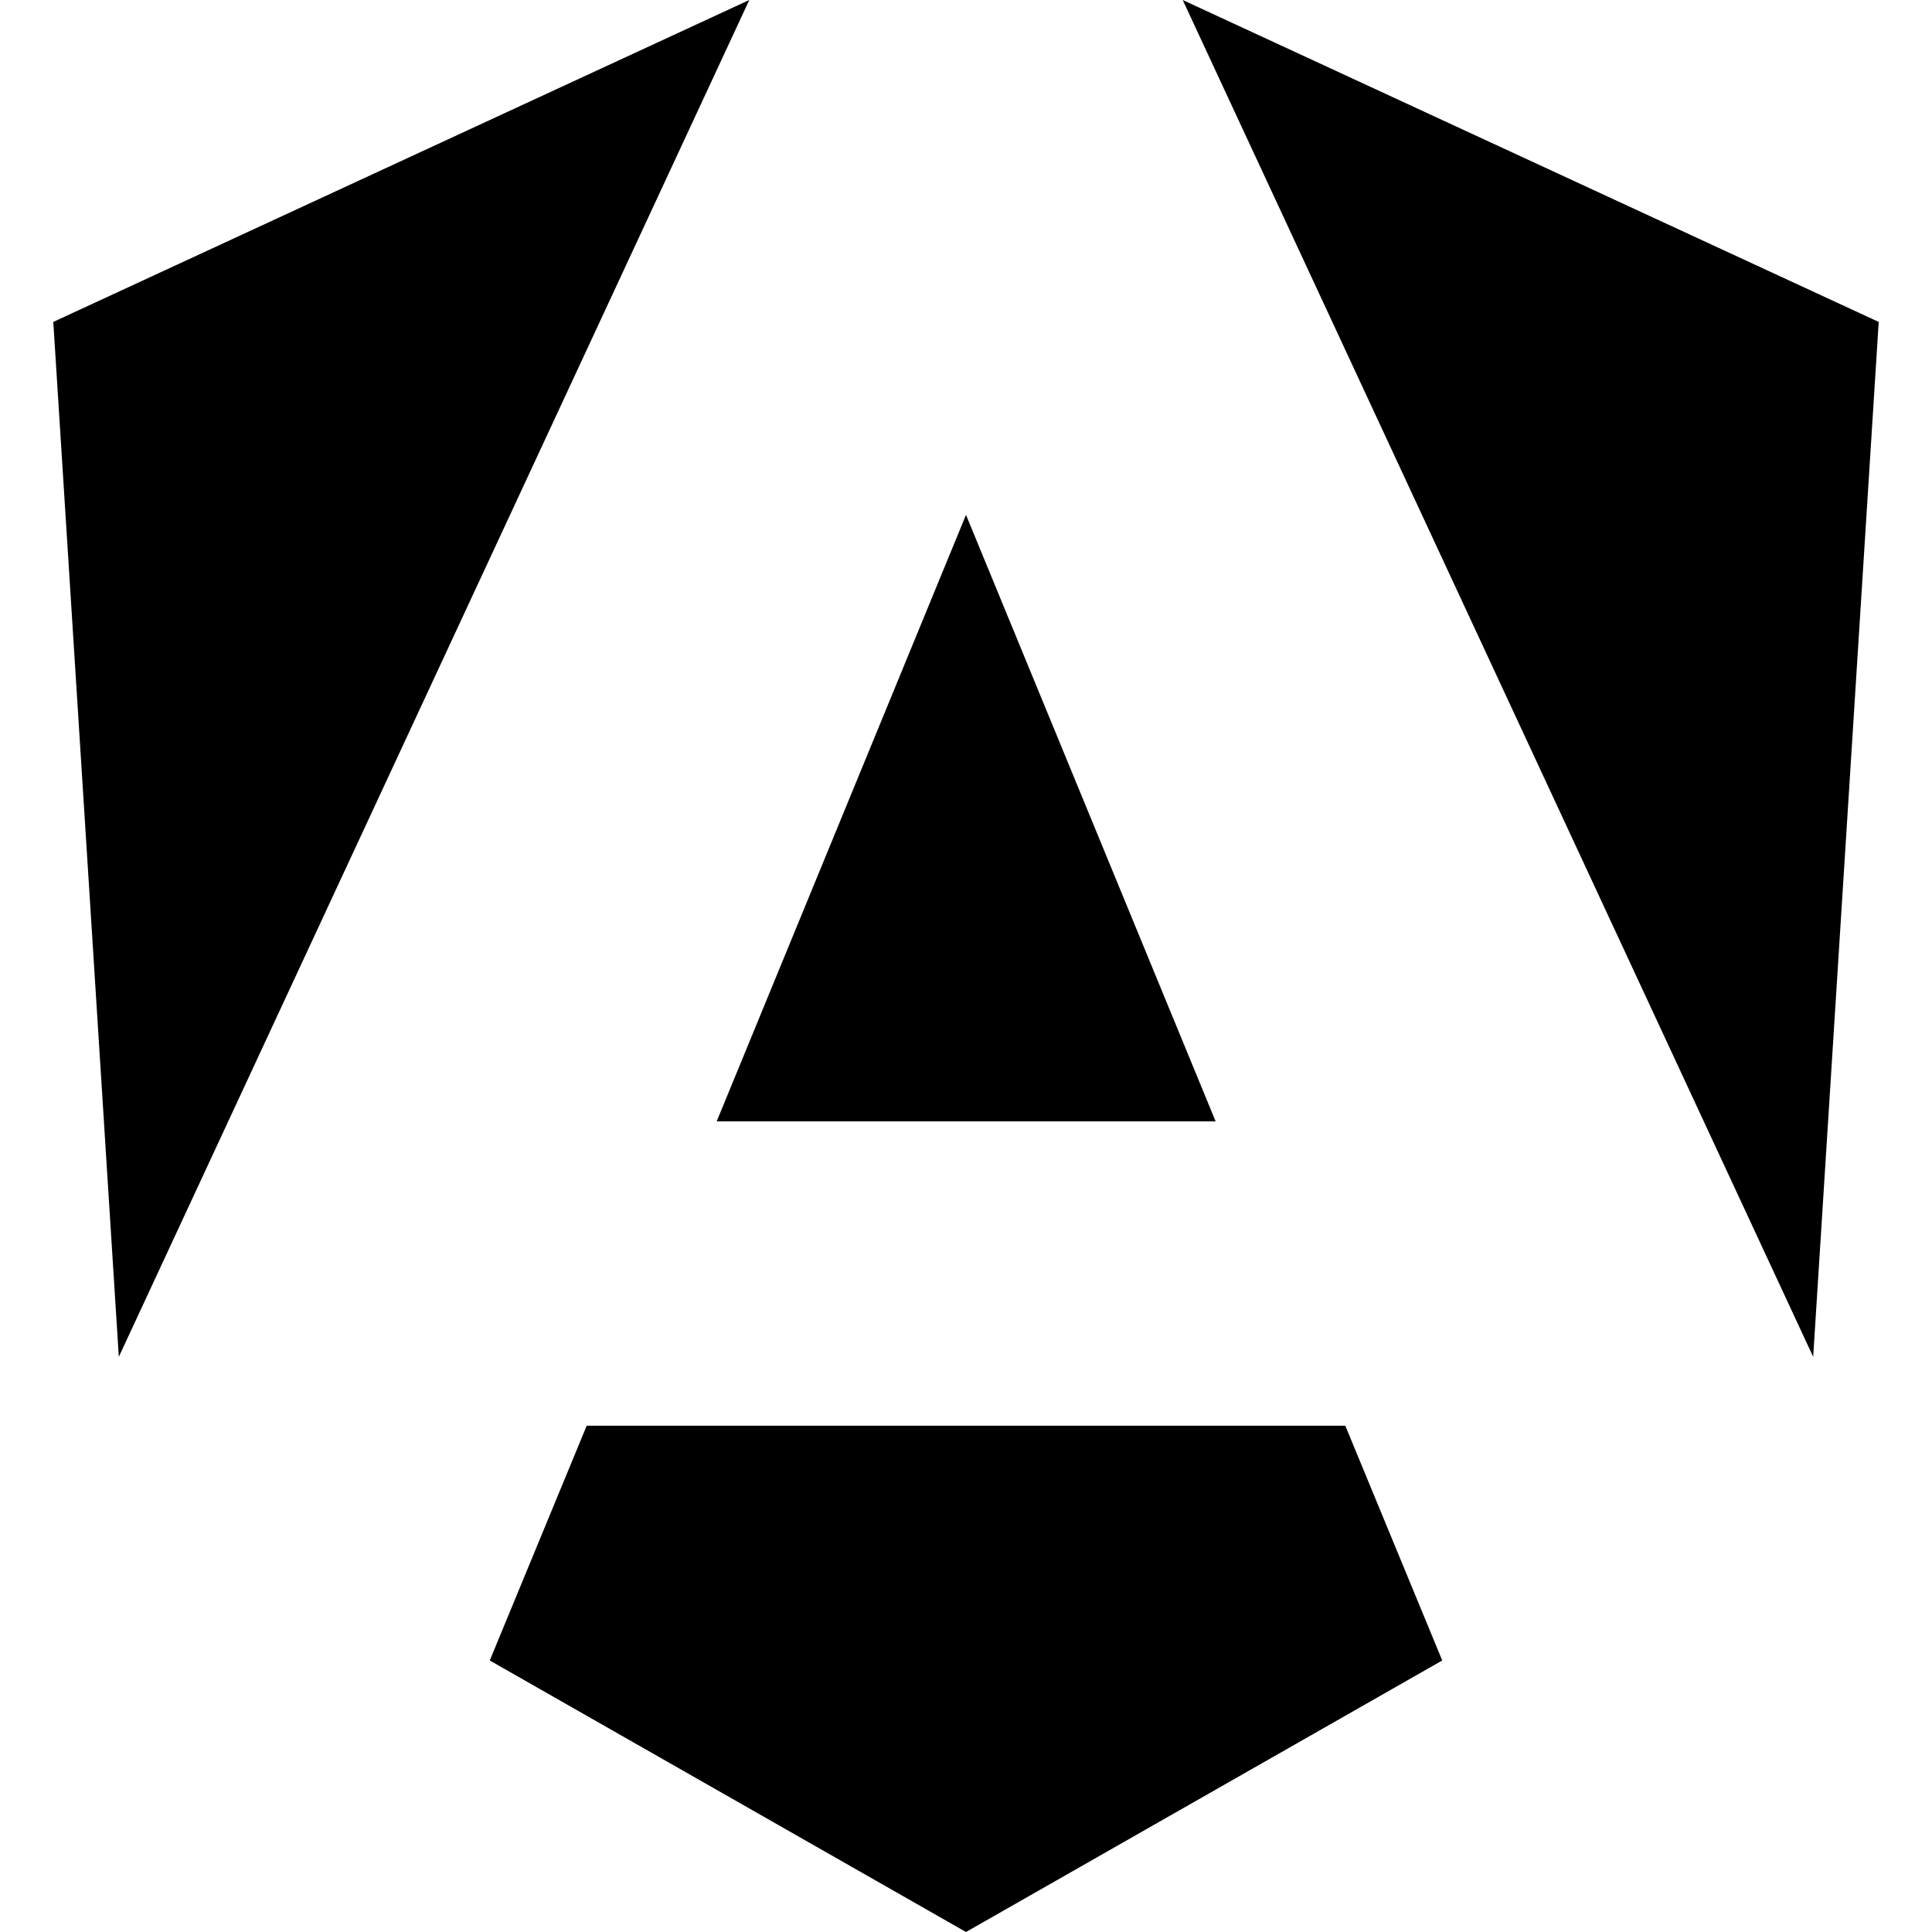
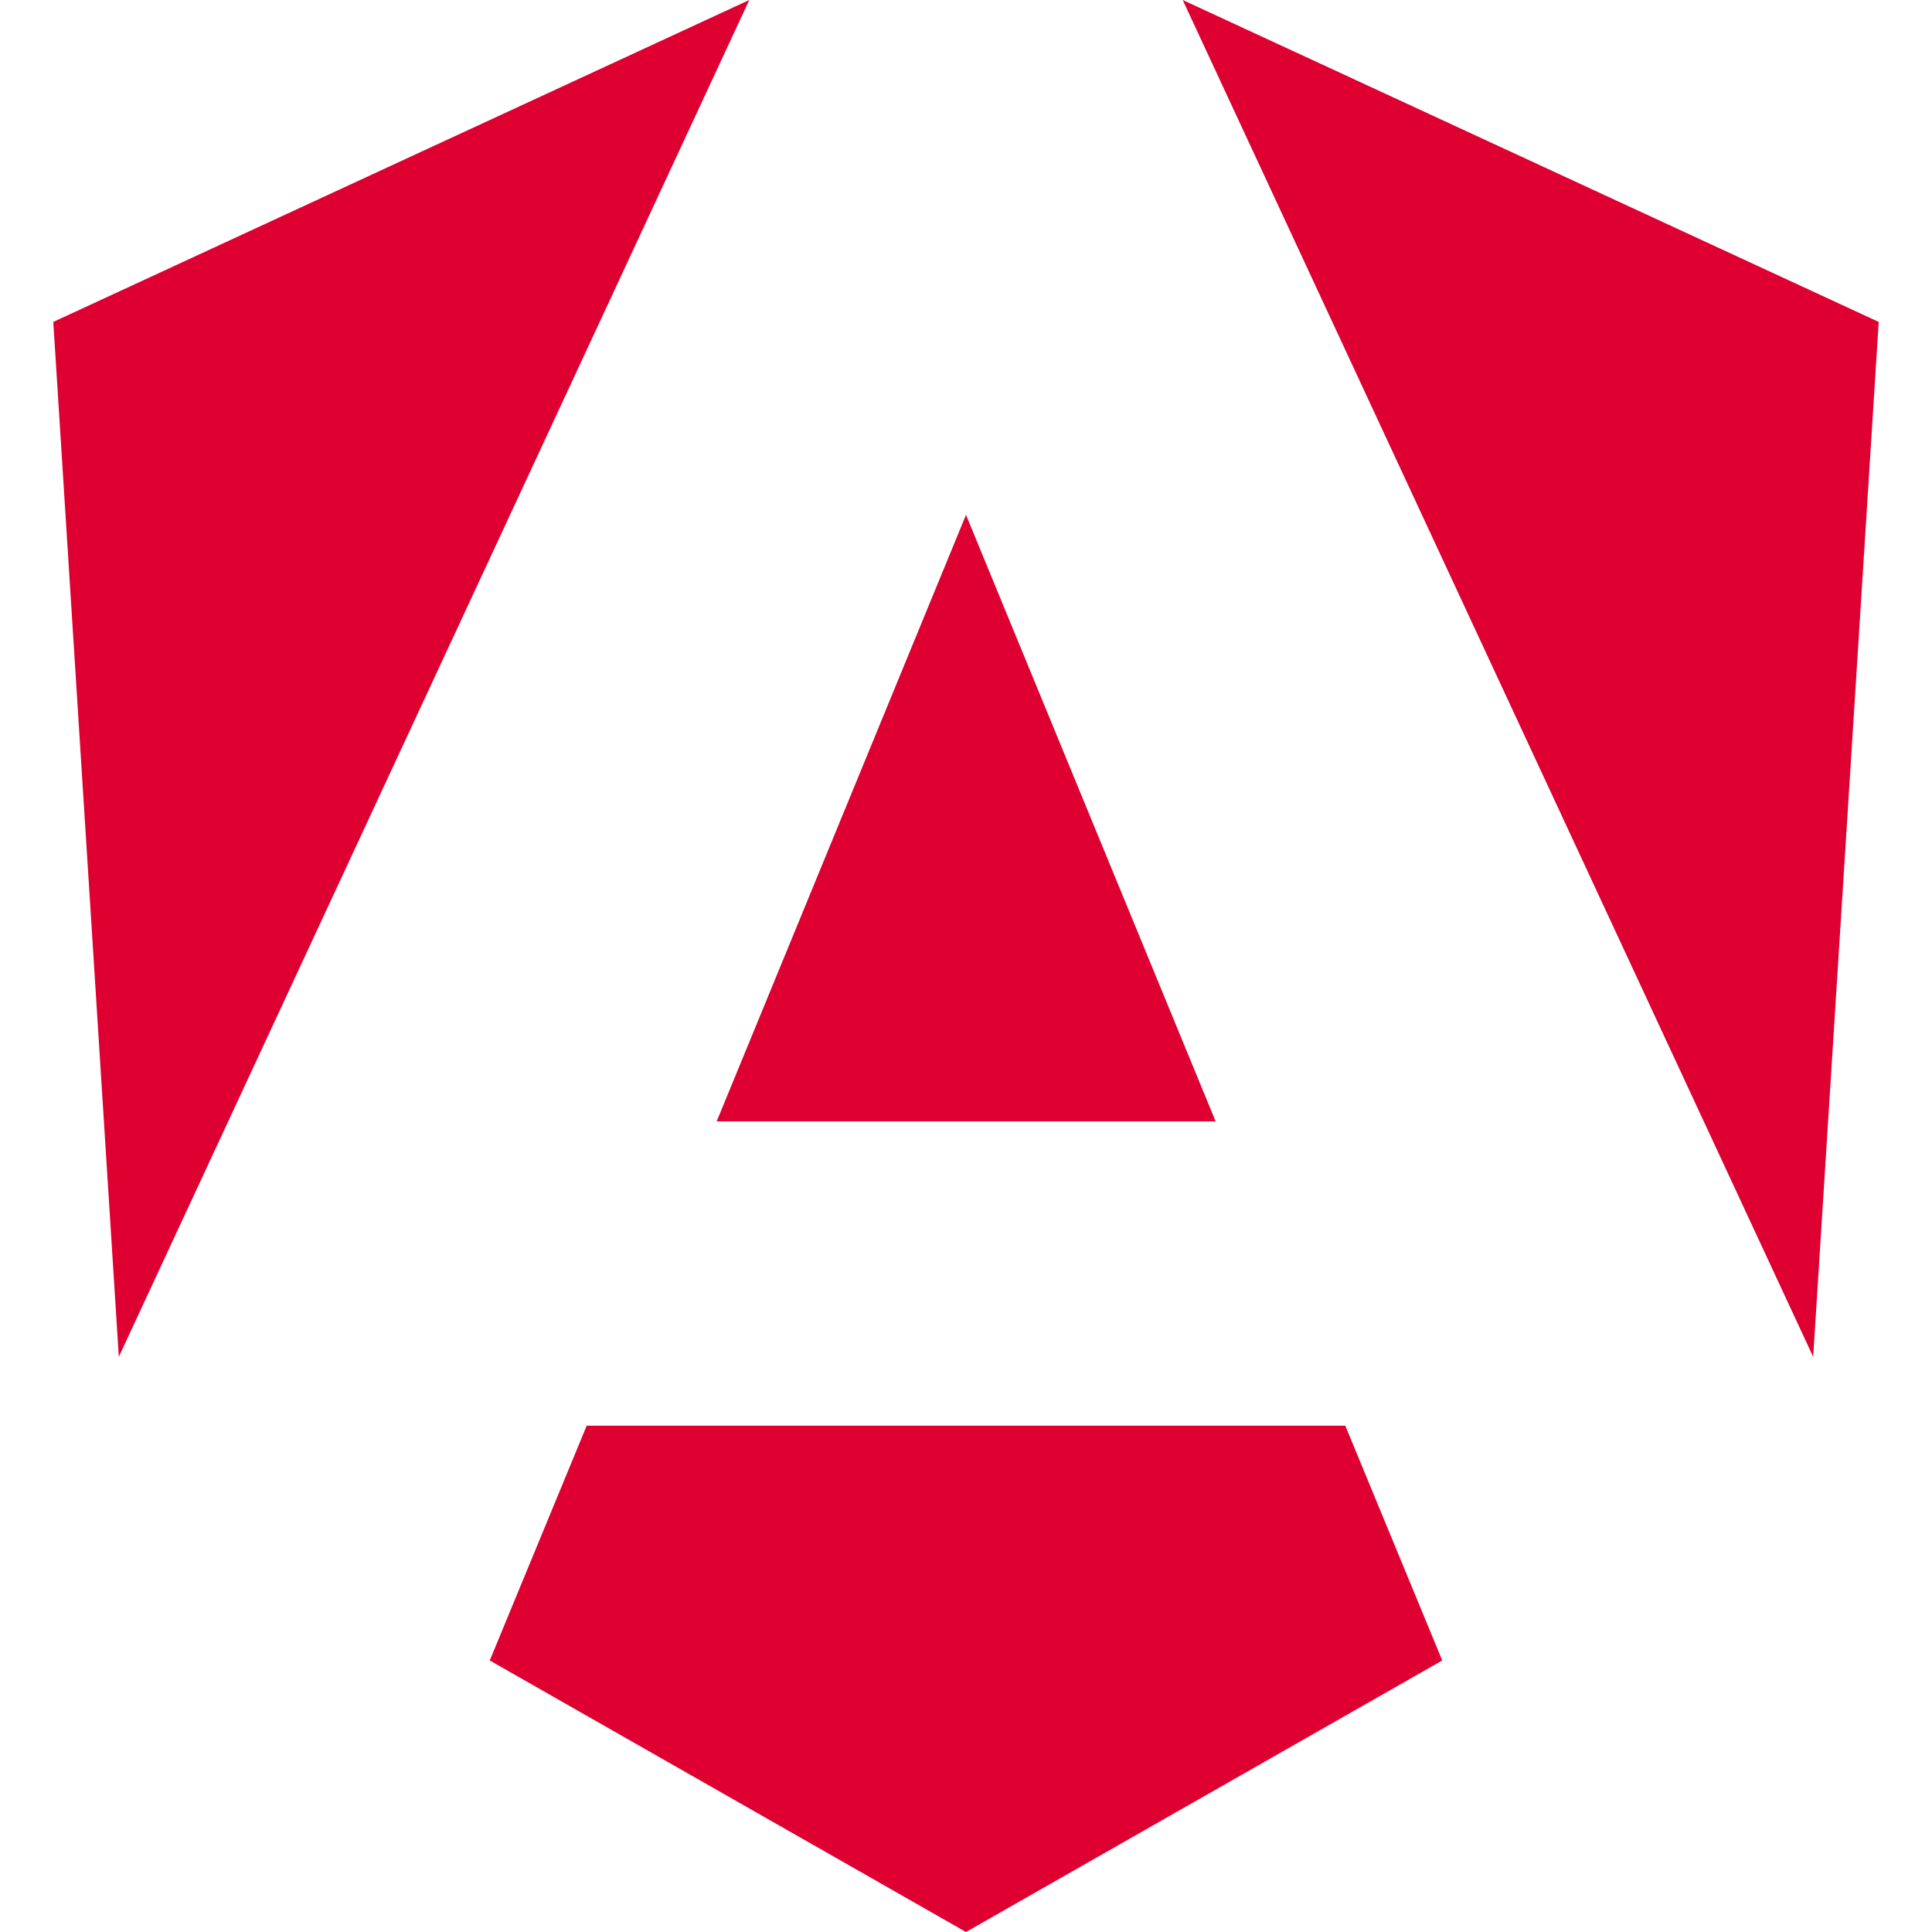
<svg xmlns="http://www.w3.org/2000/svg" role="img" viewBox="0 0 24 24">
-   <path d="M16.712 17.711H7.288l-1.204 2.916L12 24l5.916-3.373-1.204-2.916ZM14.692 0l7.832 16.855.814-12.856L14.692 0ZM9.308 0 .662 3.999l.814 12.856L9.308 0Zm-.405 13.93h6.198L12 6.396 8.903 13.93Z" />
+   <path fill="#dd0031" d="M16.712 17.711H7.288l-1.204 2.916L12 24l5.916-3.373-1.204-2.916ZM14.692 0l7.832 16.855.814-12.856L14.692 0ZM9.308 0 .662 3.999l.814 12.856L9.308 0Zm-.405 13.93h6.198L12 6.396 8.903 13.93Z" />
</svg>
